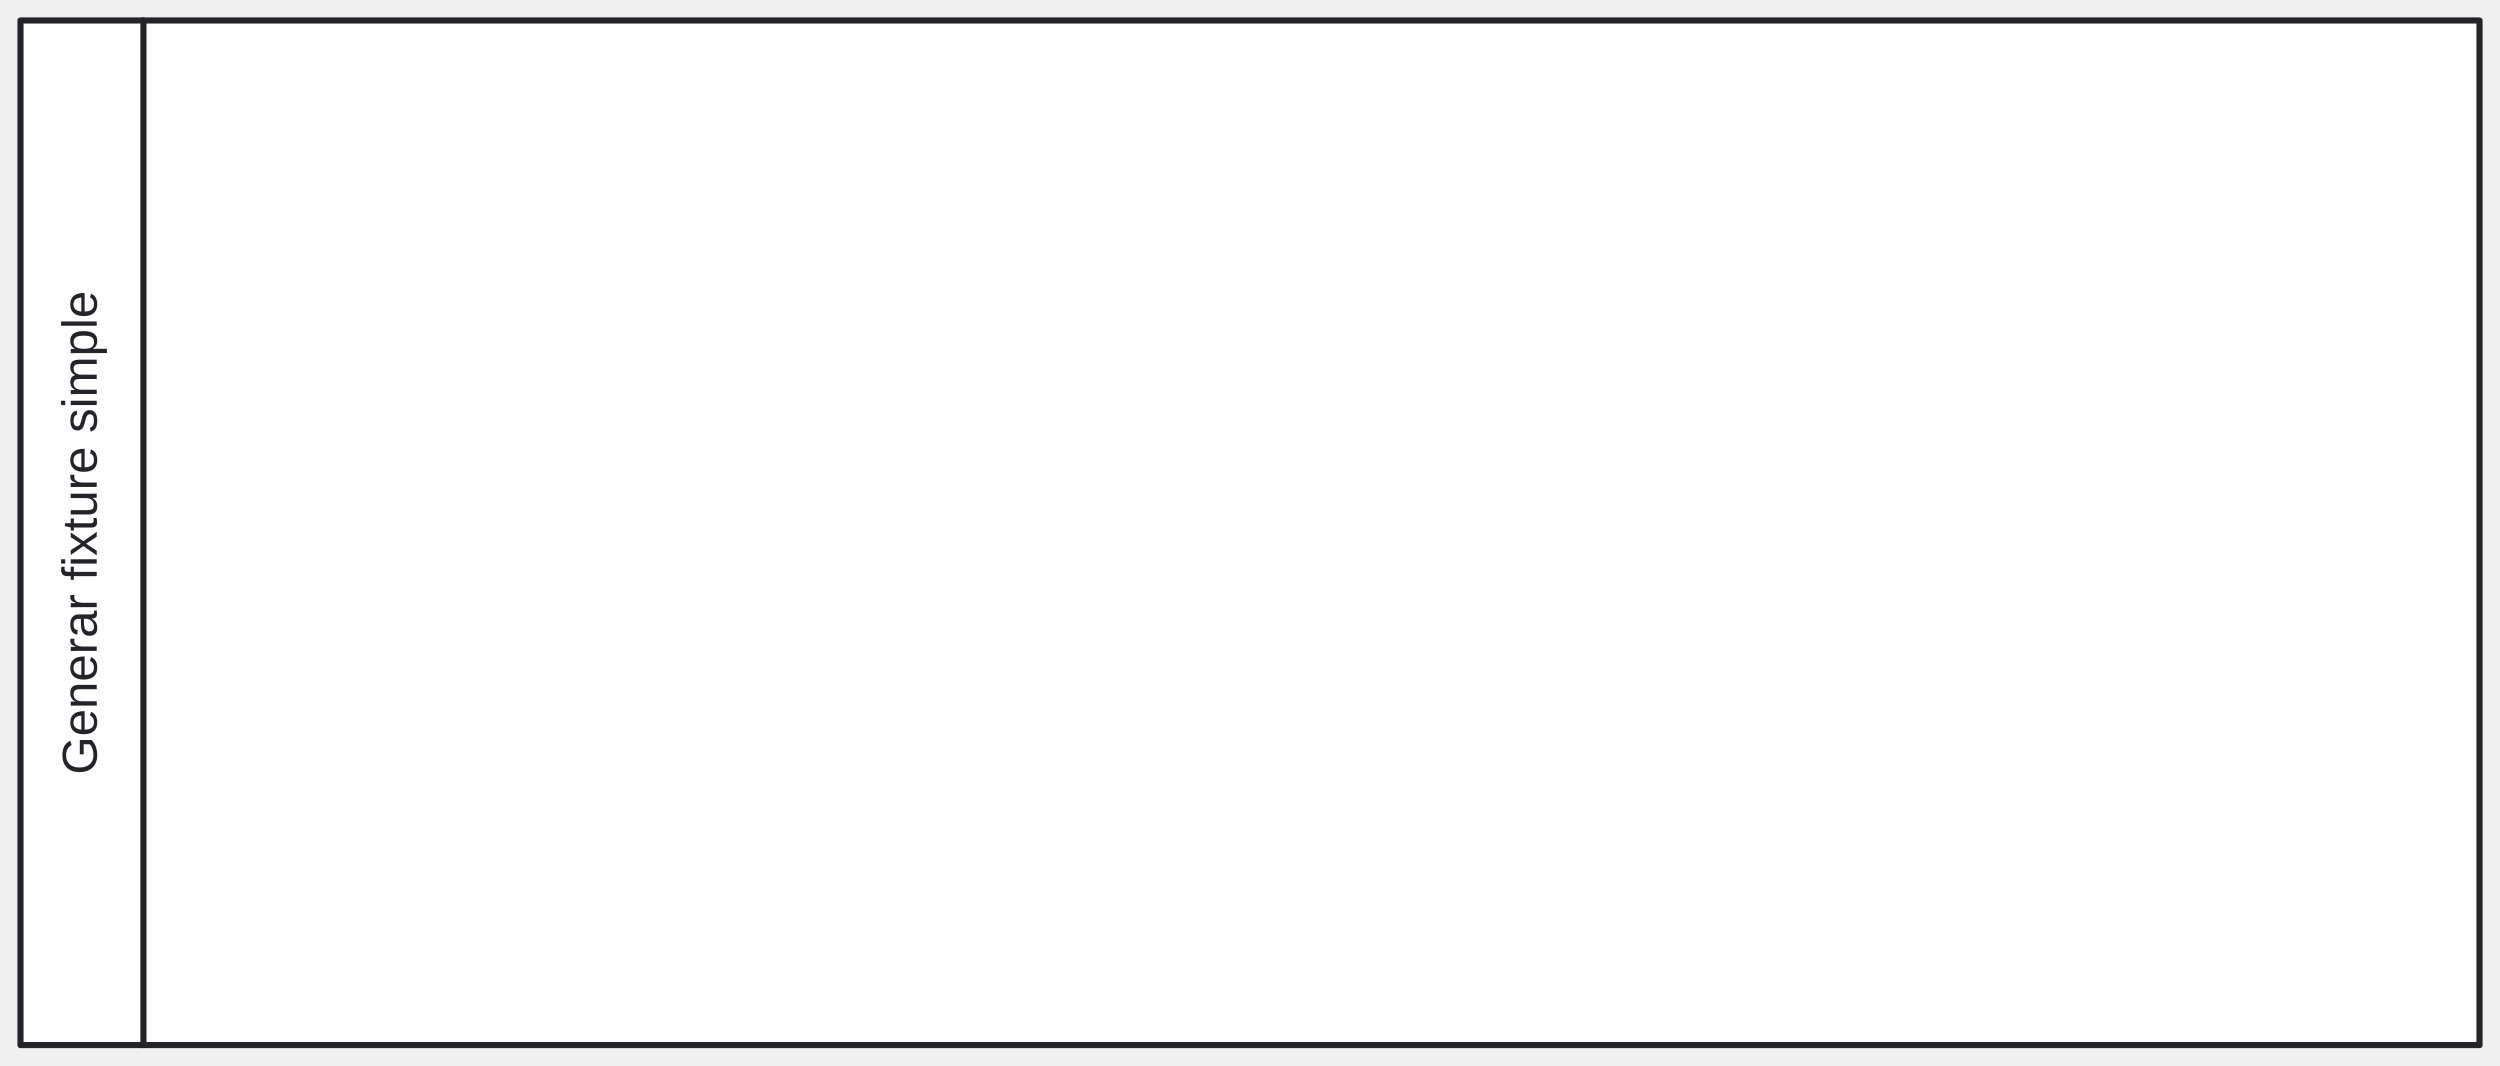
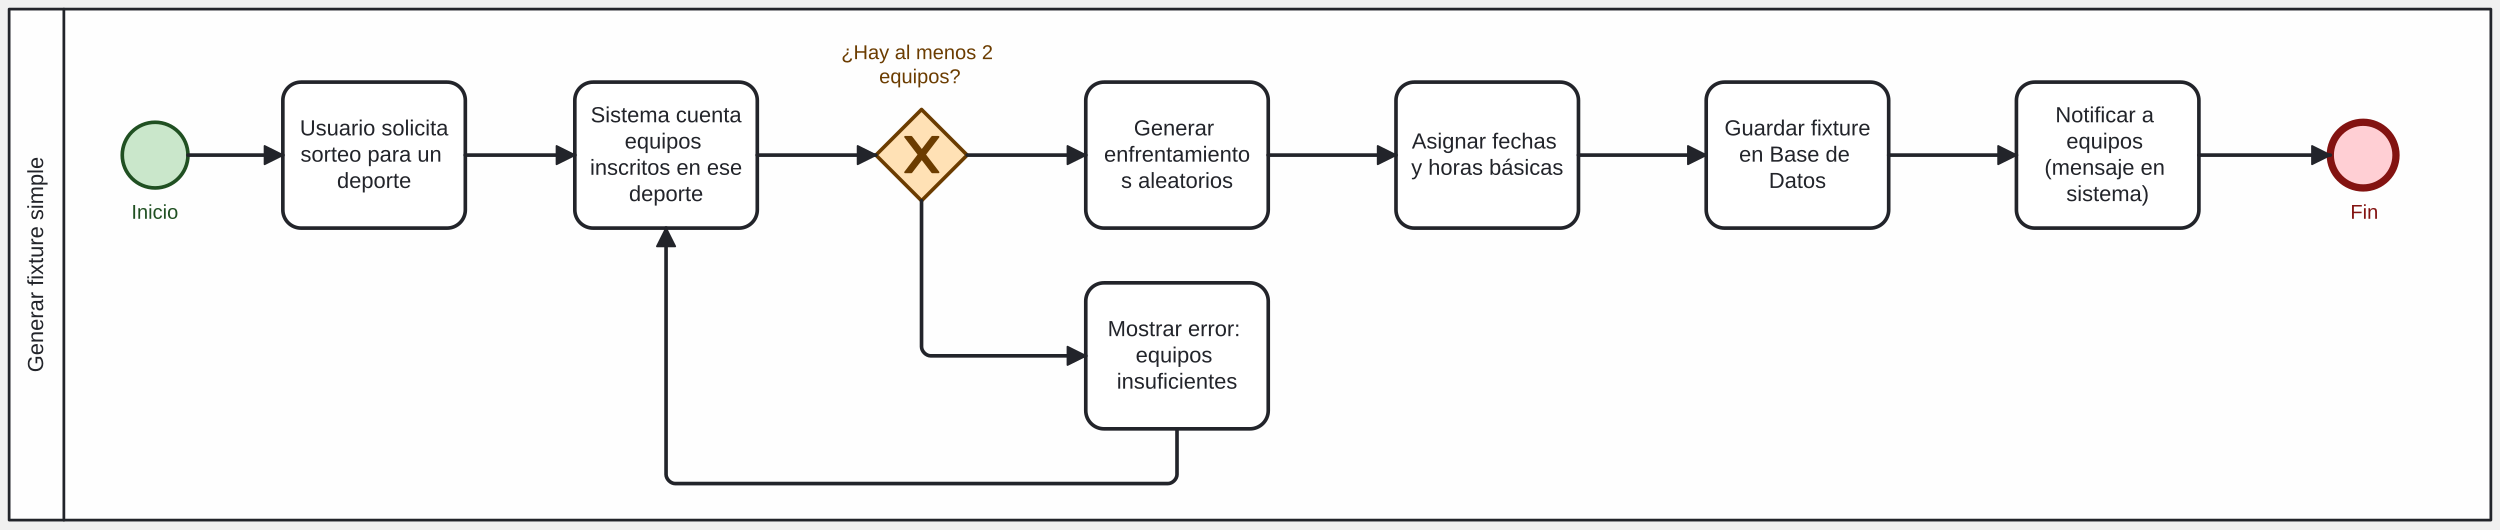
- <svg xmlns="http://www.w3.org/2000/svg" width="610" height="260" viewBox="155 75 610 260" version="1.1">
+ <svg xmlns="http://www.w3.org/2000/svg" width="1370" height="290" viewBox="155 45 1370 290" version="1.1">
  <defs>
    <pattern id="djs-grid-pattern-840796" width="10" height="10" patternUnits="userSpaceOnUse">
      <circle cx="0.5" cy="0.5" r="0.5" style="fill: rgb(204, 204, 204);" />
    </pattern>
  </defs>
  <g class="djs-group">
-     <g class="djs-element djs-shape" data-element-id="Participant_0230kjf" transform="matrix(1, 0, 0, 1, 160, 80)" style="display: block;">
+     <g class="djs-element djs-shape" data-element-id="Participant_0230kjf" transform="matrix(1, 0, 0, 1, 160, 50)" style="display: block;">
      <g class="djs-visual">
-         <rect x="0" y="0" width="600" height="250" rx="0" ry="0" style="stroke-linecap: round; stroke-linejoin: round; stroke: rgb(34, 36, 42); stroke-width: 1.5px; fill: white; fill-opacity: 0.95;" />
-         <path style="fill: none; stroke-linecap: round; stroke-linejoin: round; stroke: rgb(34, 36, 42); stroke-width: 1.5px;" d="M30,0L30,250" />
-         <text style="font-family: Arial, sans-serif; font-size: 12px; font-weight: normal; fill: rgb(34, 36, 42);" lineHeight="1.2" class="djs-label" transform="matrix(-1.83697e-16, -1, 1, -1.83697e-16, 0, 250)">
-           <tspan x="66" y="18.6">Generar fixture simple</tspan>
+         <rect x="0" y="0" width="1360" height="280" rx="0" ry="0" style="stroke-linecap: round; stroke-linejoin: round; stroke: rgb(34, 36, 42); stroke-width: 1.5px; fill: white; fill-opacity: 0.95;" />
+         <path style="fill: none; stroke-linecap: round; stroke-linejoin: round; stroke: rgb(34, 36, 42); stroke-width: 1.5px;" d="M30,0L30,280" />
+         <text style="font-family: Arial, sans-serif; font-size: 12px; font-weight: normal; fill: rgb(34, 36, 42);" lineHeight="1.2" class="djs-label" transform="matrix(-1.83697e-16, -1, 1, -1.83697e-16, 0, 280)">
+           <tspan x="81" y="18.6">Generar fixture simple</tspan>
        </text>
      </g>
-       <rect x="-5" y="-5" rx="4" width="610" height="260" style="fill: none;" class="djs-outline" />
-       <rect style="fill: none; stroke-opacity: 0; stroke: white; stroke-width: 15px;" class="djs-hit djs-hit-no-move" x="0" y="0" width="600" height="250" />
-       <rect style="fill: none; stroke-opacity: 0; stroke: white; stroke-width: 15px;" class="djs-hit djs-hit-click-stroke" x="0" y="0" width="600" height="250" />
-       <rect style="fill: none; stroke-opacity: 0; stroke: white; stroke-width: 15px;" class="djs-hit djs-hit-all" x="0" y="0" width="30" height="250" />
+       <rect x="-5" y="-5" rx="4" width="1370" height="290" style="fill: none;" class="djs-outline" />
+       <rect style="fill: none; stroke-opacity: 0; stroke: white; stroke-width: 15px;" class="djs-hit djs-hit-no-move" x="0" y="0" width="1360" height="280" />
+       <rect style="fill: none; stroke-opacity: 0; stroke: white; stroke-width: 15px;" class="djs-hit djs-hit-click-stroke" x="0" y="0" width="1360" height="280" />
+       <rect style="fill: none; stroke-opacity: 0; stroke: white; stroke-width: 15px;" class="djs-hit djs-hit-all" x="0" y="0" width="30" height="280" />
+     </g>
+     <g class="djs-children">
+       <g class="djs-group">
+         <g class="djs-element djs-shape" data-element-id="Event_1yq50x7" transform="matrix(1, 0, 0, 1, 222, 112)" style="display: block;">
+           <g class="djs-visual">
+             <circle cx="18" cy="18" r="18" style="stroke-linecap: round; stroke-linejoin: round; stroke: rgb(32, 80, 34); stroke-width: 2px; fill: rgb(200, 230, 201); fill-opacity: 0.95;" />
+           </g>
+           <rect style="fill: none; stroke-opacity: 0; stroke: white; stroke-width: 15px;" class="djs-hit djs-hit-all" x="0" y="0" width="36" height="36" />
+           <circle cx="18" cy="18" r="23" style="fill: none;" class="djs-outline" />
+         </g>
+       </g>
+       <g class="djs-group">
+         <g class="djs-element djs-shape" data-element-id="Event_1yq50x7_label" transform="matrix(1, 0, 0, 1, 227, 155)" style="display: block;">
+           <g class="djs-visual">
+             <text style="font-family: Arial, sans-serif; font-size: 11px; font-weight: normal; fill: rgb(32, 80, 34);" lineHeight="1.2" class="djs-label">
+               <tspan x="0" y="9.9">Inicio</tspan>
+             </text>
+           </g>
+           <rect style="fill: none; stroke-opacity: 0; stroke: white; stroke-width: 15px;" class="djs-hit djs-hit-all" x="0" y="0" width="26" height="14" />
+           <rect x="-5" y="-5" rx="4" width="36" height="24" style="fill: none;" class="djs-outline" />
+         </g>
+       </g>
+       <g class="djs-group">
+         <g class="djs-element djs-shape" data-element-id="Activity_0v17xvj" transform="matrix(1, 0, 0, 1, 310, 90)" style="display: block;">
+           <g class="djs-visual">
+             <rect x="0" y="0" width="100" height="80" rx="10" ry="10" style="stroke-linecap: round; stroke-linejoin: round; stroke: rgb(34, 36, 42); stroke-width: 2px; fill: white; fill-opacity: 0.95;" />
+             <text style="font-family: Arial, sans-serif; font-size: 12px; font-weight: normal; fill: rgb(34, 36, 42);" lineHeight="1.2" class="djs-label">
+               <tspan x="9.333" y="29.2">Usuario solicita</tspan>
+               <tspan x="9.667" y="43.6">sorteo para un </tspan>
+               <tspan x="29.667" y="58">deporte</tspan>
+             </text>
+           </g>
+           <rect style="fill: none; stroke-opacity: 0; stroke: white; stroke-width: 15px;" class="djs-hit djs-hit-all" x="0" y="0" width="100" height="80" />
+           <rect x="-5" y="-5" rx="14" width="110" height="90" style="fill: none;" class="djs-outline" />
+         </g>
+       </g>
+       <g class="djs-group">
+         <g class="djs-element djs-shape" data-element-id="Activity_1hcdsg9" transform="matrix(1, 0, 0, 1, 470, 90)" style="display: block;">
+           <g class="djs-visual">
+             <rect x="0" y="0" width="100" height="80" rx="10" ry="10" style="stroke-linecap: round; stroke-linejoin: round; stroke: rgb(34, 36, 42); stroke-width: 2px; fill: white; fill-opacity: 0.95;" />
+             <text style="font-family: Arial, sans-serif; font-size: 12px; font-weight: normal; fill: rgb(34, 36, 42);" lineHeight="1.2" class="djs-label">
+               <tspan x="8.667" y="22">Sistema cuenta</tspan>
+               <tspan x="27.333" y="36.4">equipos </tspan>
+               <tspan x="8.333" y="50.8">inscritos en ese</tspan>
+               <tspan x="29.667" y="65.2">deporte</tspan>
+             </text>
+           </g>
+           <rect style="fill: none; stroke-opacity: 0; stroke: white; stroke-width: 15px;" class="djs-hit djs-hit-all" x="0" y="0" width="100" height="80" />
+           <rect x="-5" y="-5" rx="14" width="110" height="90" style="fill: none;" class="djs-outline" />
+         </g>
+       </g>
+       <g class="djs-group">
+         <g class="djs-element djs-shape" data-element-id="Gateway_0428ujm" transform="matrix(1, 0, 0, 1, 635, 105)" style="display: block;">
+           <g class="djs-visual">
+             <polygon style="stroke-linecap: round; stroke-linejoin: round; stroke: rgb(107, 60, 0); stroke-width: 2px; fill: rgb(255, 224, 178); fill-opacity: 0.95;" points="25,0 50,25 25,50 0,25" />
+             <path style="fill: rgb(107, 60, 0); stroke-linecap: round; stroke-linejoin: round; stroke: rgb(107, 60, 0); stroke-width: 1px;" d="m 16,15 7.429,9.714 -7.429,9.714 3.429,0 5.714,-7.464 5.714,7.464 3.429,0 -7.429,-9.714 7.429,-9.714 -3.429,0 -5.714,7.464 -5.714,-7.464 -3.429,0 z" />
+           </g>
+           <rect style="fill: none; stroke-opacity: 0; stroke: white; stroke-width: 15px;" class="djs-hit djs-hit-all" x="0" y="0" width="50" height="50" />
+           <rect style="transform-box: fill-box; transform: rotate(45deg); transform-origin: center center 0px; fill: none;" x="2" y="2" rx="4" width="46" height="46" class="djs-outline" />
+         </g>
+       </g>
+       <g class="djs-group">
+         <g class="djs-element djs-shape" data-element-id="Activity_1h0fk1v" transform="matrix(1, 0, 0, 1, 750, 90)" style="display: block;">
+           <g class="djs-visual">
+             <rect x="0" y="0" width="100" height="80" rx="10" ry="10" style="stroke-linecap: round; stroke-linejoin: round; stroke: rgb(34, 36, 42); stroke-width: 2px; fill: white; fill-opacity: 0.95;" />
+             <text style="font-family: Arial, sans-serif; font-size: 12px; font-weight: normal; fill: rgb(34, 36, 42);" lineHeight="1.2" class="djs-label">
+               <tspan x="26.333" y="29.2">Generar </tspan>
+               <tspan x="10" y="43.6">enfrentamiento</tspan>
+               <tspan x="19.333" y="58">s aleatorios</tspan>
+             </text>
+           </g>
+           <rect style="fill: none; stroke-opacity: 0; stroke: white; stroke-width: 15px;" class="djs-hit djs-hit-all" x="0" y="0" width="100" height="80" />
+           <rect x="-5" y="-5" rx="14" width="110" height="90" style="fill: none;" class="djs-outline" />
+         </g>
+       </g>
+       <g class="djs-group">
+         <g class="djs-element djs-shape" data-element-id="Activity_0f74n7y" transform="matrix(1, 0, 0, 1, 750, 200)" style="display: block;">
+           <g class="djs-visual">
+             <rect x="0" y="0" width="100" height="80" rx="10" ry="10" style="stroke-linecap: round; stroke-linejoin: round; stroke: rgb(34, 36, 42); stroke-width: 2px; fill: white; fill-opacity: 0.95;" />
+             <text style="font-family: Arial, sans-serif; font-size: 12px; font-weight: normal; fill: rgb(34, 36, 42);" lineHeight="1.2" class="djs-label">
+               <tspan x="12" y="29.2">Mostrar error: </tspan>
+               <tspan x="27.333" y="43.6">equipos </tspan>
+               <tspan x="17" y="58">insuficientes</tspan>
+             </text>
+           </g>
+           <rect style="fill: none; stroke-opacity: 0; stroke: white; stroke-width: 15px;" class="djs-hit djs-hit-all" x="0" y="0" width="100" height="80" />
+           <rect x="-5" y="-5" rx="14" width="110" height="90" style="fill: none;" class="djs-outline" />
+         </g>
+       </g>
+       <g class="djs-group">
+         <g class="djs-element djs-shape" data-element-id="Activity_0i6526z" transform="matrix(1, 0, 0, 1, 920, 90)" style="display: block;">
+           <g class="djs-visual">
+             <rect x="0" y="0" width="100" height="80" rx="10" ry="10" style="stroke-linecap: round; stroke-linejoin: round; stroke: rgb(34, 36, 42); stroke-width: 2px; fill: white; fill-opacity: 0.95;" />
+             <text style="font-family: Arial, sans-serif; font-size: 12px; font-weight: normal; fill: rgb(34, 36, 42);" lineHeight="1.2" class="djs-label">
+               <tspan x="8.667" y="36.4">Asignar fechas </tspan>
+               <tspan x="8.333" y="50.8">y horas básicas</tspan>
+             </text>
+           </g>
+           <rect style="fill: none; stroke-opacity: 0; stroke: white; stroke-width: 15px;" class="djs-hit djs-hit-all" x="0" y="0" width="100" height="80" />
+           <rect x="-5" y="-5" rx="14" width="110" height="90" style="fill: none;" class="djs-outline" />
+         </g>
+       </g>
+       <g class="djs-group">
+         <g class="djs-element djs-shape" data-element-id="Activity_037eg7u" transform="matrix(1, 0, 0, 1, 1090, 90)" style="display: block;">
+           <g class="djs-visual">
+             <rect x="0" y="0" width="100" height="80" rx="10" ry="10" style="stroke-linecap: round; stroke-linejoin: round; stroke: rgb(34, 36, 42); stroke-width: 2px; fill: white; fill-opacity: 0.95;" />
+             <text style="font-family: Arial, sans-serif; font-size: 12px; font-weight: normal; fill: rgb(34, 36, 42);" lineHeight="1.2" class="djs-label">
+               <tspan x="10" y="29.2">Guardar fixture</tspan>
+               <tspan x="18" y="43.6">en Base de </tspan>
+               <tspan x="34.333" y="58">Datos</tspan>
+             </text>
+           </g>
+           <rect style="fill: none; stroke-opacity: 0; stroke: white; stroke-width: 15px;" class="djs-hit djs-hit-all" x="0" y="0" width="100" height="80" />
+           <rect x="-5" y="-5" rx="14" width="110" height="90" style="fill: none;" class="djs-outline" />
+         </g>
+       </g>
+       <g class="djs-group">
+         <g class="djs-element djs-shape" data-element-id="Activity_1n5jpjv" transform="matrix(1, 0, 0, 1, 1260, 90)" style="display: block;">
+           <g class="djs-visual">
+             <rect x="0" y="0" width="100" height="80" rx="10" ry="10" style="stroke-linecap: round; stroke-linejoin: round; stroke: rgb(34, 36, 42); stroke-width: 2px; fill: white; fill-opacity: 0.95;" />
+             <text style="font-family: Arial, sans-serif; font-size: 12px; font-weight: normal; fill: rgb(34, 36, 42);" lineHeight="1.2" class="djs-label">
+               <tspan x="21.333" y="22">Notificar a </tspan>
+               <tspan x="27.333" y="36.4">equipos </tspan>
+               <tspan x="15.333" y="50.8">(mensaje en </tspan>
+               <tspan x="27.333" y="65.2">sistema)</tspan>
+             </text>
+           </g>
+           <rect style="fill: none; stroke-opacity: 0; stroke: white; stroke-width: 15px;" class="djs-hit djs-hit-all" x="0" y="0" width="100" height="80" />
+           <rect x="-5" y="-5" rx="14" width="110" height="90" style="fill: none;" class="djs-outline" />
+         </g>
+       </g>
+       <g class="djs-group">
+         <g class="djs-element djs-shape" data-element-id="Event_1mn9nm7" transform="matrix(1, 0, 0, 1, 1432, 112)" style="display: block;">
+           <g class="djs-visual">
+             <circle cx="18" cy="18" r="18" style="stroke-linecap: round; stroke-linejoin: round; stroke: rgb(131, 19, 17); stroke-width: 4px; fill: rgb(255, 205, 210); fill-opacity: 0.95;" />
+           </g>
+           <rect style="fill: none; stroke-opacity: 0; stroke: white; stroke-width: 15px;" class="djs-hit djs-hit-all" x="0" y="0" width="36" height="36" />
+           <circle cx="18" cy="18" r="24" style="fill: none;" class="djs-outline" />
+         </g>
+       </g>
+       <g class="djs-group">
+         <g class="djs-element djs-connection" data-element-id="Flow_0n5066a" style="display: block;">
+           <g class="djs-visual">
+             <defs>
+               <marker id="marker-76caki84o8f5y5ix3rsn2qn0d" viewBox="0 0 20 20" refX="11" refY="10" markerWidth="10" markerHeight="10" orient="auto">
+                 <path d="M 1 5 L 11 10 L 1 15 Z" style="stroke-linecap: round; stroke-linejoin: round; stroke: rgb(34, 36, 42); stroke-width: 1px; fill: rgb(34, 36, 42);" />
+               </marker>
+             </defs>
+             <path style="fill: none; stroke-linecap: round; stroke-linejoin: round; stroke: rgb(34, 36, 42); stroke-width: 2px; marker-end: url('#marker-76caki84o8f5y5ix3rsn2qn0d');" data-corner-radius="5" d="M258,130L310,130" />
+           </g>
+           <path d="M258,130L310,130" style="fill: none; stroke-opacity: 0; stroke: white; stroke-width: 15px;" class="djs-hit djs-hit-stroke" />
+           <rect x="253" y="125" rx="4" width="62" height="10" style="fill: none;" class="djs-outline" />
+         </g>
+       </g>
+       <g class="djs-group">
+         <g class="djs-element djs-connection" data-element-id="Flow_0t590eg" style="display: block;">
+           <g class="djs-visual">
+             <defs>
+               <marker id="marker-0rcjp657ozszbue5ry4x9dhkh" viewBox="0 0 20 20" refX="11" refY="10" markerWidth="10" markerHeight="10" orient="auto">
+                 <path d="M 1 5 L 11 10 L 1 15 Z" style="stroke-linecap: round; stroke-linejoin: round; stroke: rgb(34, 36, 42); stroke-width: 1px; fill: rgb(34, 36, 42);" />
+               </marker>
+             </defs>
+             <path style="fill: none; stroke-linecap: round; stroke-linejoin: round; stroke: rgb(34, 36, 42); stroke-width: 2px; marker-end: url('#marker-0rcjp657ozszbue5ry4x9dhkh');" data-corner-radius="5" d="M410,130L470,130" />
+           </g>
+           <path d="M410,130L470,130" style="fill: none; stroke-opacity: 0; stroke: white; stroke-width: 15px;" class="djs-hit djs-hit-stroke" />
+           <rect x="405" y="125" rx="4" width="70" height="10" style="fill: none;" class="djs-outline" />
+         </g>
+       </g>
+       <g class="djs-group">
+         <g class="djs-element djs-connection" data-element-id="Flow_13zm0y8" style="display: block;">
+           <g class="djs-visual">
+             <defs>
+               <marker id="marker-ag0nr5u4px81qdzvg8213ydw6" viewBox="0 0 20 20" refX="11" refY="10" markerWidth="10" markerHeight="10" orient="auto">
+                 <path d="M 1 5 L 11 10 L 1 15 Z" style="stroke-linecap: round; stroke-linejoin: round; stroke: rgb(34, 36, 42); stroke-width: 1px; fill: rgb(34, 36, 42);" />
+               </marker>
+             </defs>
+             <path style="fill: none; stroke-linecap: round; stroke-linejoin: round; stroke: rgb(34, 36, 42); stroke-width: 2px; marker-end: url('#marker-ag0nr5u4px81qdzvg8213ydw6');" data-corner-radius="5" d="M570,130L635,130" />
+           </g>
+           <path d="M570,130L635,130" style="fill: none; stroke-opacity: 0; stroke: white; stroke-width: 15px;" class="djs-hit djs-hit-stroke" />
+           <rect x="565" y="125" rx="4" width="75" height="10" style="fill: none;" class="djs-outline" />
+         </g>
+       </g>
+       <g class="djs-group">
+         <g class="djs-element djs-connection" data-element-id="Flow_1v6nx25" style="display: block;">
+           <g class="djs-visual">
+             <defs>
+               <marker id="marker-3domtavc54b1ll82zkvbc24ro" viewBox="0 0 20 20" refX="11" refY="10" markerWidth="10" markerHeight="10" orient="auto">
+                 <path d="M 1 5 L 11 10 L 1 15 Z" style="stroke-linecap: round; stroke-linejoin: round; stroke: rgb(34, 36, 42); stroke-width: 1px; fill: rgb(34, 36, 42);" />
+               </marker>
+             </defs>
+             <path style="fill: none; stroke-linecap: round; stroke-linejoin: round; stroke: rgb(34, 36, 42); stroke-width: 2px; marker-end: url('#marker-3domtavc54b1ll82zkvbc24ro');" data-corner-radius="5" d="M685,130L750,130" />
+           </g>
+           <path d="M685,130L750,130" style="fill: none; stroke-opacity: 0; stroke: white; stroke-width: 15px;" class="djs-hit djs-hit-stroke" />
+           <rect x="680" y="125" rx="4" width="75" height="10" style="fill: none;" class="djs-outline" />
+         </g>
+       </g>
+       <g class="djs-group">
+         <g class="djs-element djs-connection" data-element-id="Flow_0uetxl8" style="display: block;">
+           <g class="djs-visual">
+             <defs>
+               <marker id="marker-a10upgvf2vtlzpiidrrzmido6" viewBox="0 0 20 20" refX="11" refY="10" markerWidth="10" markerHeight="10" orient="auto">
+                 <path d="M 1 5 L 11 10 L 1 15 Z" style="stroke-linecap: round; stroke-linejoin: round; stroke: rgb(34, 36, 42); stroke-width: 1px; fill: rgb(34, 36, 42);" />
+               </marker>
+             </defs>
+             <path style="fill: none; stroke-linecap: round; stroke-linejoin: round; stroke: rgb(34, 36, 42); stroke-width: 2px; marker-end: url('#marker-a10upgvf2vtlzpiidrrzmido6');" data-corner-radius="5" d="M660,155L660,235C660,237.5,662.5,240,665,240L750,240" />
+           </g>
+           <path d="M660,155L660,240L750,240" style="fill: none; stroke-opacity: 0; stroke: white; stroke-width: 15px;" class="djs-hit djs-hit-stroke" />
+           <rect x="655" y="150" rx="4" width="100" height="95" style="fill: none;" class="djs-outline" />
+         </g>
+       </g>
+       <g class="djs-group">
+         <g class="djs-element djs-connection" data-element-id="Flow_1icsrj0" style="display: block;">
+           <g class="djs-visual">
+             <defs>
+               <marker id="marker-6sxegy4j26vk3zez0tblft6z4" viewBox="0 0 20 20" refX="11" refY="10" markerWidth="10" markerHeight="10" orient="auto">
+                 <path d="M 1 5 L 11 10 L 1 15 Z" style="stroke-linecap: round; stroke-linejoin: round; stroke: rgb(34, 36, 42); stroke-width: 1px; fill: rgb(34, 36, 42);" />
+               </marker>
+             </defs>
+             <path style="fill: none; stroke-linecap: round; stroke-linejoin: round; stroke: rgb(34, 36, 42); stroke-width: 2px; marker-end: url('#marker-6sxegy4j26vk3zez0tblft6z4');" data-corner-radius="5" d="M850,130L920,130" />
+           </g>
+           <path d="M850,130L920,130" style="fill: none; stroke-opacity: 0; stroke: white; stroke-width: 15px;" class="djs-hit djs-hit-stroke" />
+           <rect x="845" y="125" rx="4" width="80" height="10" style="fill: none;" class="djs-outline" />
+         </g>
+       </g>
+       <g class="djs-group">
+         <g class="djs-element djs-connection" data-element-id="Flow_1ur121q" style="display: block;">
+           <g class="djs-visual">
+             <defs>
+               <marker id="marker-7v309q7q9fc3oci5qjttb8d8e" viewBox="0 0 20 20" refX="11" refY="10" markerWidth="10" markerHeight="10" orient="auto">
+                 <path d="M 1 5 L 11 10 L 1 15 Z" style="stroke-linecap: round; stroke-linejoin: round; stroke: rgb(34, 36, 42); stroke-width: 1px; fill: rgb(34, 36, 42);" />
+               </marker>
+             </defs>
+             <path style="fill: none; stroke-linecap: round; stroke-linejoin: round; stroke: rgb(34, 36, 42); stroke-width: 2px; marker-end: url('#marker-7v309q7q9fc3oci5qjttb8d8e');" data-corner-radius="5" d="M1020,130L1090,130" />
+           </g>
+           <path d="M1020,130L1090,130" style="fill: none; stroke-opacity: 0; stroke: white; stroke-width: 15px;" class="djs-hit djs-hit-stroke" />
+           <rect x="1015" y="125" rx="4" width="80" height="10" style="fill: none;" class="djs-outline" />
+         </g>
+       </g>
+       <g class="djs-group">
+         <g class="djs-element djs-connection" data-element-id="Flow_00ghsfa" style="display: block;">
+           <g class="djs-visual">
+             <defs>
+               <marker id="marker-1lbteal3jtudv9j2mlf7ix10l" viewBox="0 0 20 20" refX="11" refY="10" markerWidth="10" markerHeight="10" orient="auto">
+                 <path d="M 1 5 L 11 10 L 1 15 Z" style="stroke-linecap: round; stroke-linejoin: round; stroke: rgb(34, 36, 42); stroke-width: 1px; fill: rgb(34, 36, 42);" />
+               </marker>
+             </defs>
+             <path style="fill: none; stroke-linecap: round; stroke-linejoin: round; stroke: rgb(34, 36, 42); stroke-width: 2px; marker-end: url('#marker-1lbteal3jtudv9j2mlf7ix10l');" data-corner-radius="5" d="M1190,130L1260,130" />
+           </g>
+           <path d="M1190,130L1260,130" style="fill: none; stroke-opacity: 0; stroke: white; stroke-width: 15px;" class="djs-hit djs-hit-stroke" />
+           <rect x="1185" y="125" rx="4" width="80" height="10" style="fill: none;" class="djs-outline" />
+         </g>
+       </g>
+       <g class="djs-group">
+         <g class="djs-element djs-connection" data-element-id="Flow_0d4wm4n" style="display: block;">
+           <g class="djs-visual">
+             <defs>
+               <marker id="marker-43an7c41axnri3xkqy978ur65" viewBox="0 0 20 20" refX="11" refY="10" markerWidth="10" markerHeight="10" orient="auto">
+                 <path d="M 1 5 L 11 10 L 1 15 Z" style="stroke-linecap: round; stroke-linejoin: round; stroke: rgb(34, 36, 42); stroke-width: 1px; fill: rgb(34, 36, 42);" />
+               </marker>
+             </defs>
+             <path style="fill: none; stroke-linecap: round; stroke-linejoin: round; stroke: rgb(34, 36, 42); stroke-width: 2px; marker-end: url('#marker-43an7c41axnri3xkqy978ur65');" data-corner-radius="5" d="M800,280L800,305C800,307.5,797.5,310,795,310L525,310C522.5,310,520,307.5,520,305L520,170" />
+           </g>
+           <path d="M800,280L800,310L520,310L520,170" style="fill: none; stroke-opacity: 0; stroke: white; stroke-width: 15px;" class="djs-hit djs-hit-stroke" />
+           <rect x="515" y="165" rx="4" width="290" height="150" style="fill: none;" class="djs-outline" />
+         </g>
+       </g>
+       <g class="djs-group">
+         <g class="djs-element djs-connection" data-element-id="Flow_02ladgo" style="display: block;">
+           <g class="djs-visual">
+             <defs>
+               <marker id="marker-8ozcy3o3gn7e18wm5yrzv469q" viewBox="0 0 20 20" refX="11" refY="10" markerWidth="10" markerHeight="10" orient="auto">
+                 <path d="M 1 5 L 11 10 L 1 15 Z" style="stroke-linecap: round; stroke-linejoin: round; stroke: rgb(34, 36, 42); stroke-width: 1px; fill: rgb(34, 36, 42);" />
+               </marker>
+             </defs>
+             <path style="fill: none; stroke-linecap: round; stroke-linejoin: round; stroke: rgb(34, 36, 42); stroke-width: 2px; marker-end: url('#marker-8ozcy3o3gn7e18wm5yrzv469q');" data-corner-radius="5" d="M1360,130L1432,130" />
+           </g>
+           <path d="M1360,130L1432,130" style="fill: none; stroke-opacity: 0; stroke: white; stroke-width: 15px;" class="djs-hit djs-hit-stroke" />
+           <rect x="1355" y="125" rx="4" width="82" height="10" style="fill: none;" class="djs-outline" />
+         </g>
+       </g>
+       <g class="djs-group">
+         <g class="djs-element djs-shape" data-element-id="Event_1mn9nm7_label" transform="matrix(1, 0, 0, 1, 1443, 155)" style="display: block;">
+           <g class="djs-visual">
+             <text style="font-family: Arial, sans-serif; font-size: 11px; font-weight: normal; fill: rgb(131, 19, 17);" lineHeight="1.2" class="djs-label">
+               <tspan x="0" y="9.9">Fin</tspan>
+             </text>
+           </g>
+           <rect style="fill: none; stroke-opacity: 0; stroke: white; stroke-width: 15px;" class="djs-hit djs-hit-all" x="0" y="0" width="16" height="14" />
+           <rect x="-5" y="-5" rx="4" width="26" height="24" style="fill: none;" class="djs-outline" />
+         </g>
+       </g>
+     </g>
+   </g>
+   <g class="djs-group">
+     <g class="djs-element djs-shape" data-element-id="Gateway_0428ujm_label" transform="matrix(1, 0, 0, 1, 616, 67.5)" style="display: block;">
+       <g class="djs-visual">
+         <text style="font-family: Arial, sans-serif; font-size: 11px; font-weight: normal; fill: rgb(107, 60, 0);" lineHeight="1.2" class="djs-label">
+           <tspan x="0" y="9.9">¿Hay al menos 2 </tspan>
+           <tspan x="20.767" y="23.1">equipos?</tspan>
+         </text>
+       </g>
+       <rect style="fill: none; stroke-opacity: 0; stroke: white; stroke-width: 15px;" class="djs-hit djs-hit-all" x="0" y="0" width="87" height="27" />
+       <rect x="-5" y="-5" rx="4" width="97" height="37" style="fill: none;" class="djs-outline" />
    </g>
  </g>
</svg>
